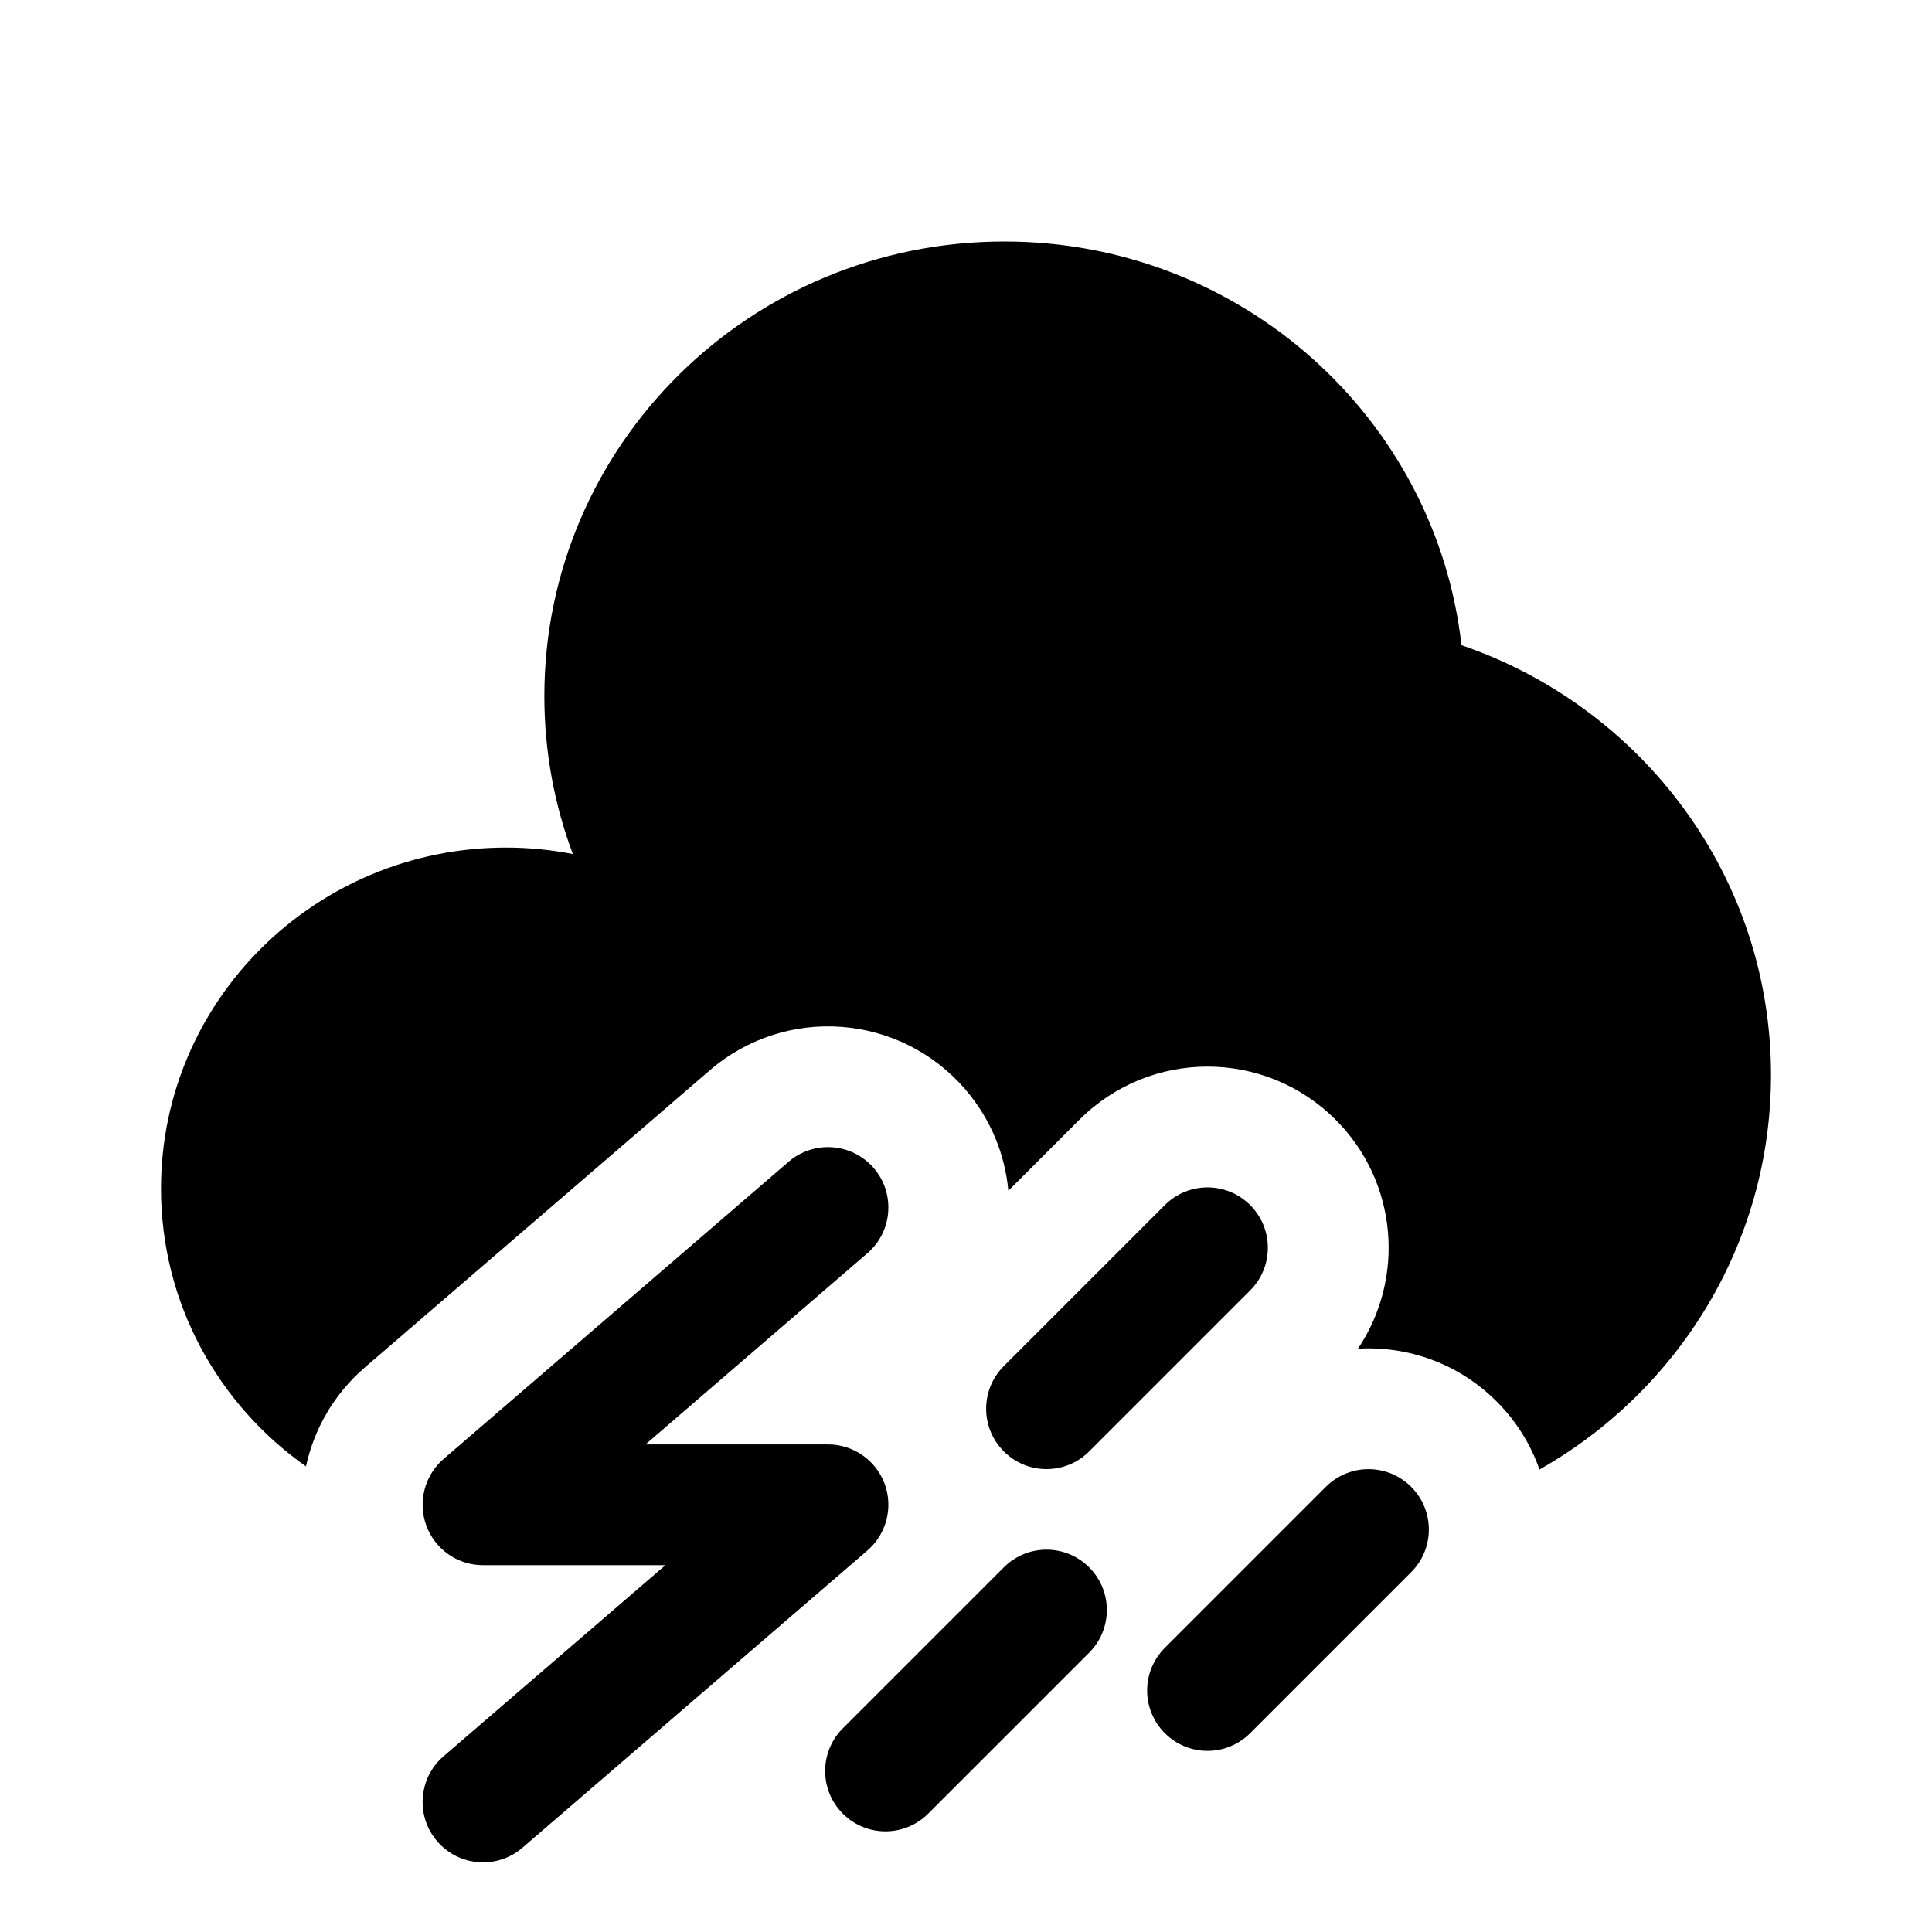
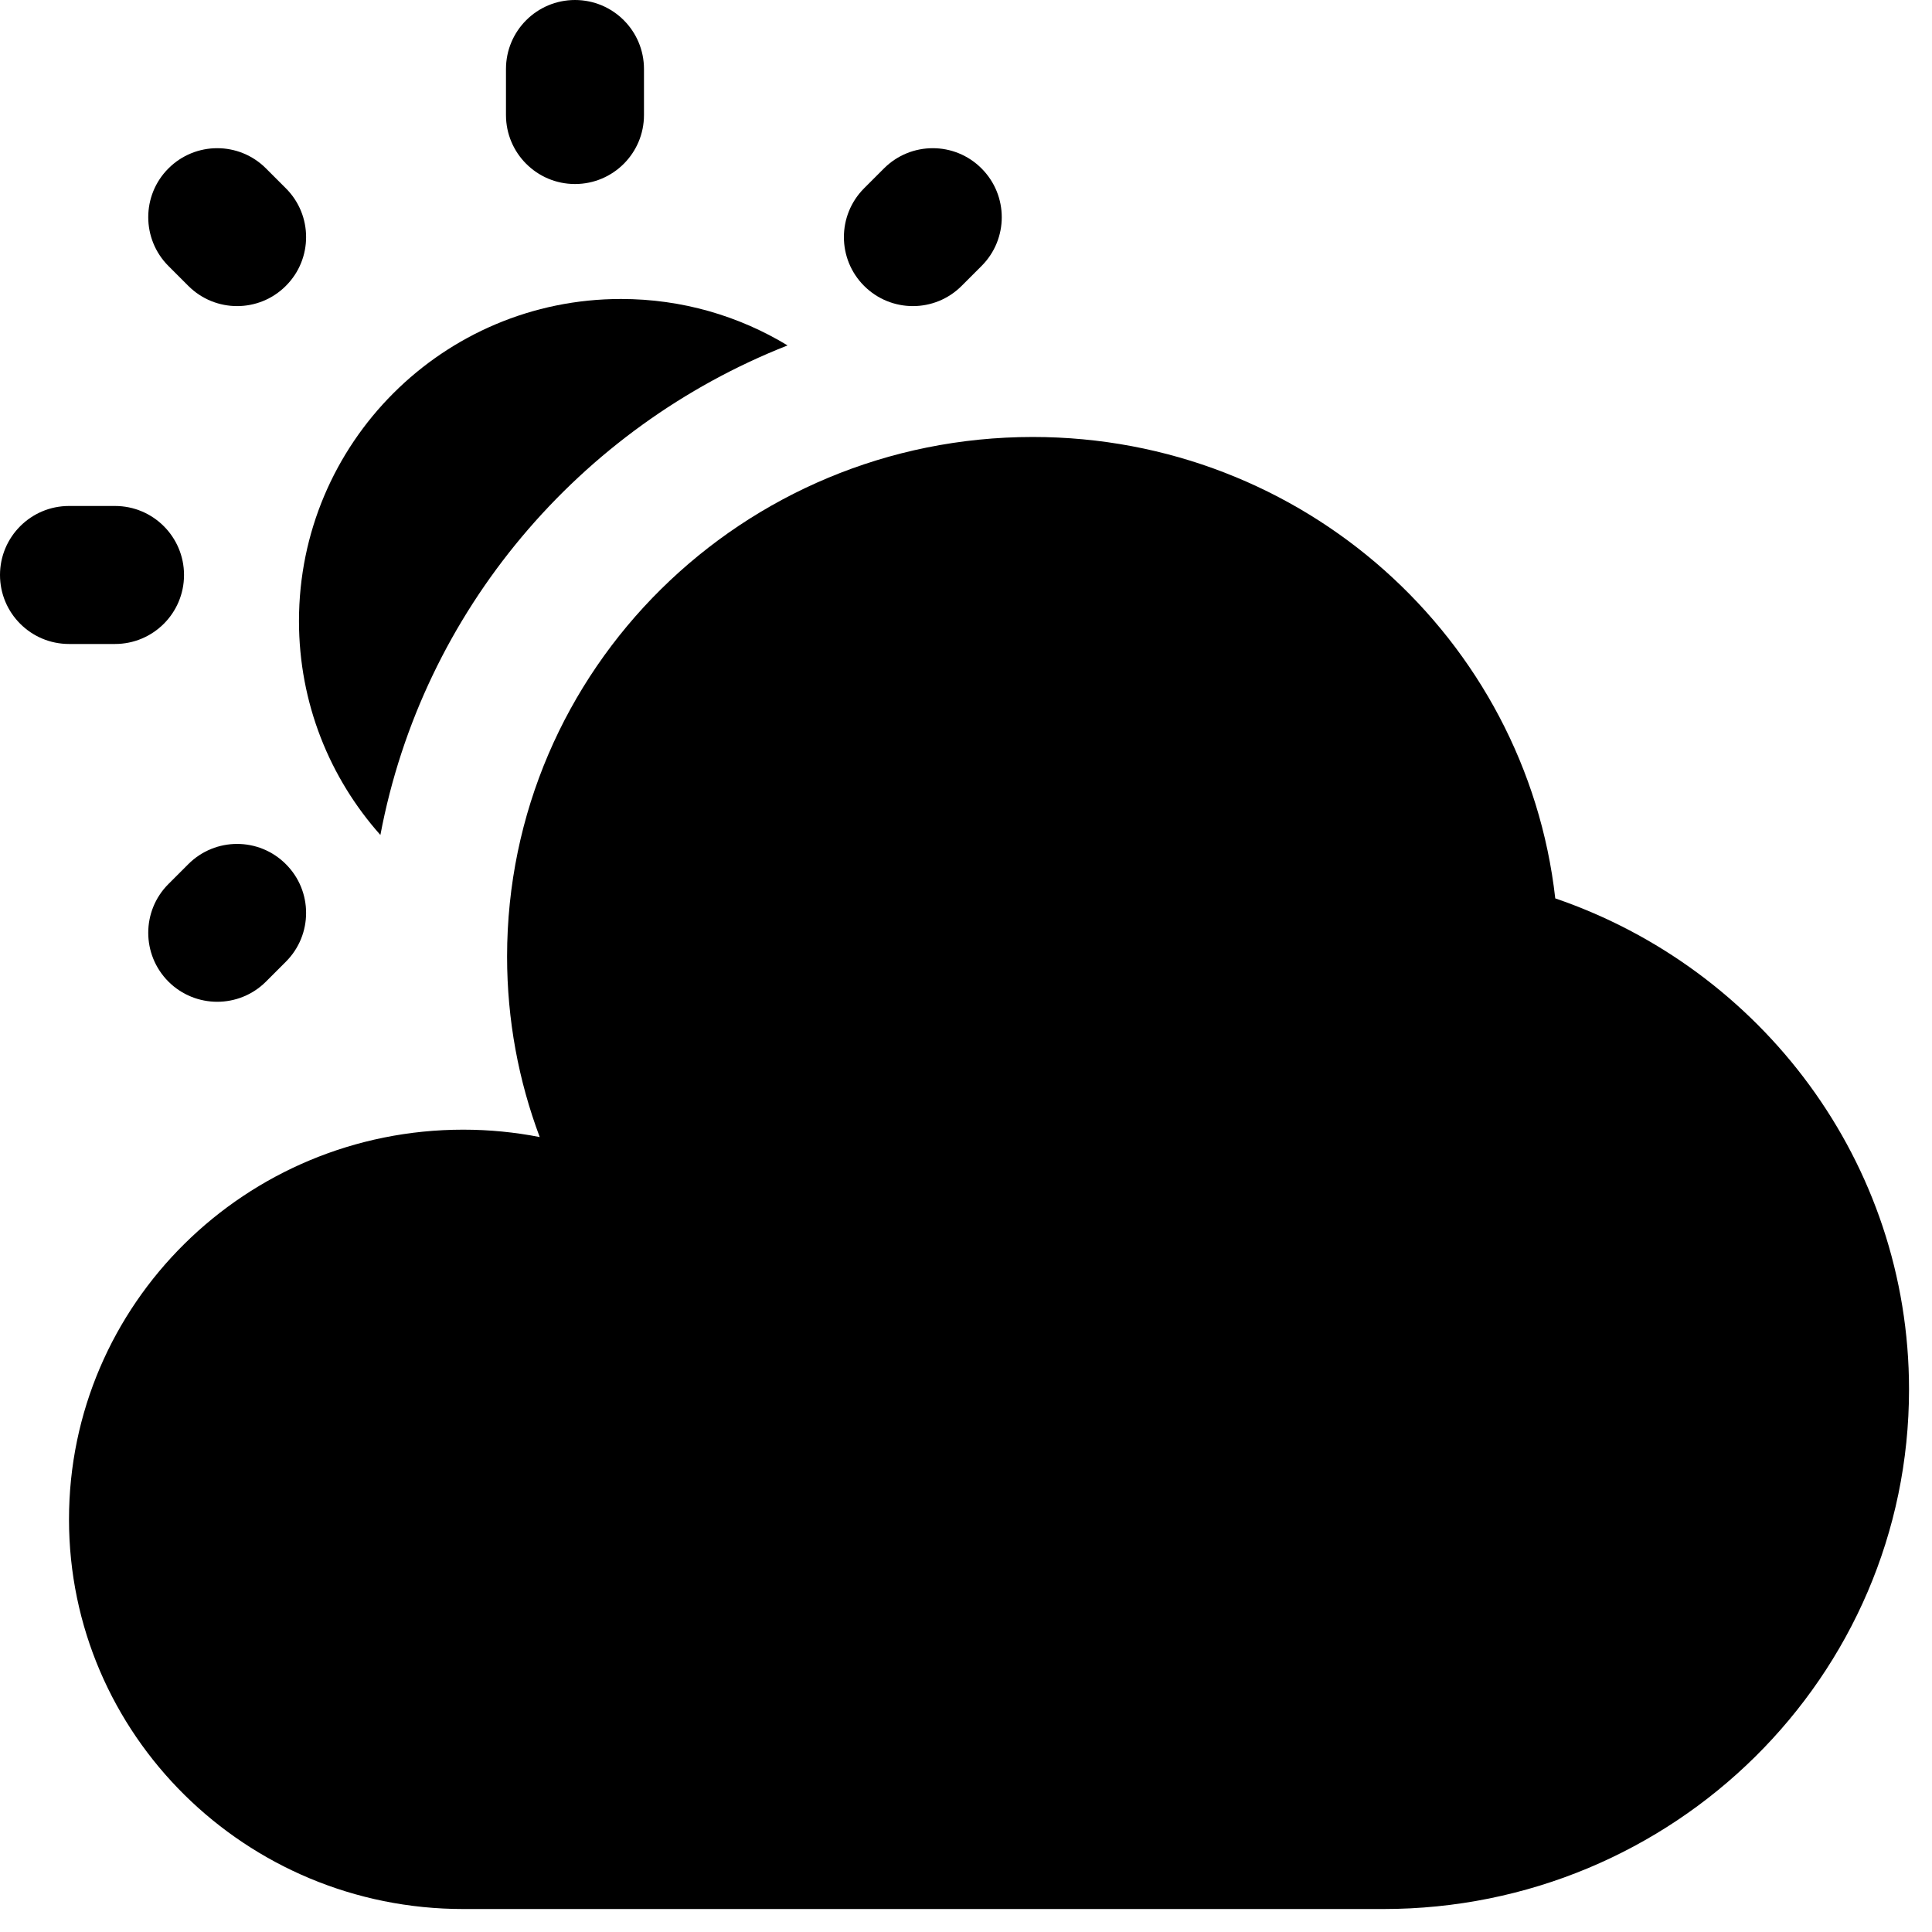
- <svg xmlns="http://www.w3.org/2000/svg" viewBox="0 0 24 24" fill="none">
-   <path fill-rule="evenodd" clip-rule="evenodd" d="M10.854 14.51C11.124 14.824 11.089 15.298 10.775 15.568L8.019 17.943H10.286C10.599 17.943 10.88 18.138 10.989 18.431C11.098 18.725 11.013 19.056 10.775 19.261L6.49 22.953C6.176 23.224 5.702 23.188 5.432 22.874C5.161 22.561 5.197 22.087 5.51 21.817L8.266 19.443H6C5.686 19.443 5.406 19.248 5.297 18.954C5.188 18.66 5.273 18.329 5.51 18.124L9.796 14.432C10.11 14.161 10.584 14.197 10.854 14.51ZM15.53 14.97C15.823 15.263 15.823 15.737 15.53 16.03L13.53 18.03C13.237 18.323 12.763 18.323 12.47 18.03C12.177 17.737 12.177 17.263 12.47 16.97L14.47 14.97C14.763 14.677 15.237 14.677 15.53 14.97ZM17.53 18.47C17.823 18.763 17.823 19.237 17.53 19.53L15.53 21.53C15.237 21.823 14.763 21.823 14.47 21.53C14.177 21.237 14.177 20.763 14.47 20.47L16.47 18.47C16.763 18.177 17.237 18.177 17.53 18.47ZM13.53 19.47C13.823 19.763 13.823 20.237 13.53 20.53L11.53 22.53C11.237 22.823 10.763 22.823 10.47 22.53C10.177 22.237 10.177 21.763 10.47 21.47L12.47 19.47C12.763 19.177 13.237 19.177 13.53 19.47Z" fill="currentColor" />
-   <path d="M19.124 18.255C19.016 17.946 18.838 17.656 18.591 17.409C18.118 16.936 17.488 16.718 16.869 16.754C17.457 15.879 17.365 14.682 16.591 13.909C15.712 13.03 14.288 13.03 13.409 13.909L12.526 14.792C12.485 14.342 12.308 13.9 11.99 13.531C11.179 12.59 9.759 12.484 8.817 13.296L4.531 16.988C4.152 17.315 3.902 17.749 3.801 18.216C2.711 17.448 2 16.189 2 14.765C2 12.426 3.919 10.529 6.286 10.529C6.57 10.529 6.848 10.557 7.116 10.609C6.887 9.998 6.762 9.337 6.762 8.647C6.762 5.528 9.32 3 12.476 3C15.416 3 17.837 5.194 18.155 8.015C20.393 8.78 22 10.881 22 13.353C22 15.451 20.842 17.282 19.124 18.255Z" fill="currentColor" />
+ <svg xmlns="http://www.w3.org/2000/svg" width="28" height="28" viewBox="0 0 28 28" fill="none">
+   <path fill-rule="evenodd" clip-rule="evenodd" d="M8.333 0C8.886 0 9.333 0.448 9.333 1V1.667C9.333 2.219 8.886 2.667 8.333 2.667C7.781 2.667 7.333 2.219 7.333 1.667V1C7.333 0.448 7.781 0 8.333 0ZM2.441 2.441C2.832 2.05 3.465 2.05 3.855 2.441L4.143 2.729C4.534 3.119 4.534 3.753 4.143 4.143C3.753 4.534 3.12 4.534 2.729 4.143L2.441 3.855C2.051 3.464 2.051 2.831 2.441 2.441ZM14.225 2.441C14.616 2.832 14.616 3.465 14.225 3.855L13.937 4.143C13.547 4.534 12.914 4.534 12.523 4.143C12.133 3.753 12.133 3.12 12.523 2.729L12.811 2.441C13.202 2.05 13.835 2.05 14.225 2.441ZM0 8.333C0 7.781 0.448 7.333 1 7.333H1.667C2.219 7.333 2.667 7.781 2.667 8.333C2.667 8.886 2.219 9.333 1.667 9.333H1C0.448 9.333 0 8.886 0 8.333ZM4.143 12.524C4.534 12.914 4.534 13.547 4.143 13.938L3.855 14.226C3.465 14.616 2.832 14.616 2.441 14.226C2.051 13.835 2.051 13.202 2.441 12.812L2.729 12.524C3.12 12.133 3.753 12.133 4.143 12.524Z" fill="currentColor" />
+   <path d="M20.048 27.667C24.256 27.667 27.667 24.296 27.667 20.137C27.667 16.841 25.524 14.04 22.54 13.02C22.116 9.258 18.888 6.333 14.968 6.333C10.76 6.333 7.349 9.704 7.349 13.863C7.349 14.783 7.516 15.664 7.822 16.479C7.463 16.409 7.093 16.372 6.714 16.372C3.558 16.372 1 18.901 1 22.02C1 25.138 3.558 27.667 6.714 27.667H20.048Z" fill="currentColor" />
+   <path d="M11.414 5.006C10.71 4.579 9.884 4.333 9 4.333C6.423 4.333 4.333 6.423 4.333 9C4.333 10.191 4.779 11.277 5.513 12.101C6.125 8.852 8.399 6.194 11.414 5.006Z" fill="currentColor" />
</svg>
